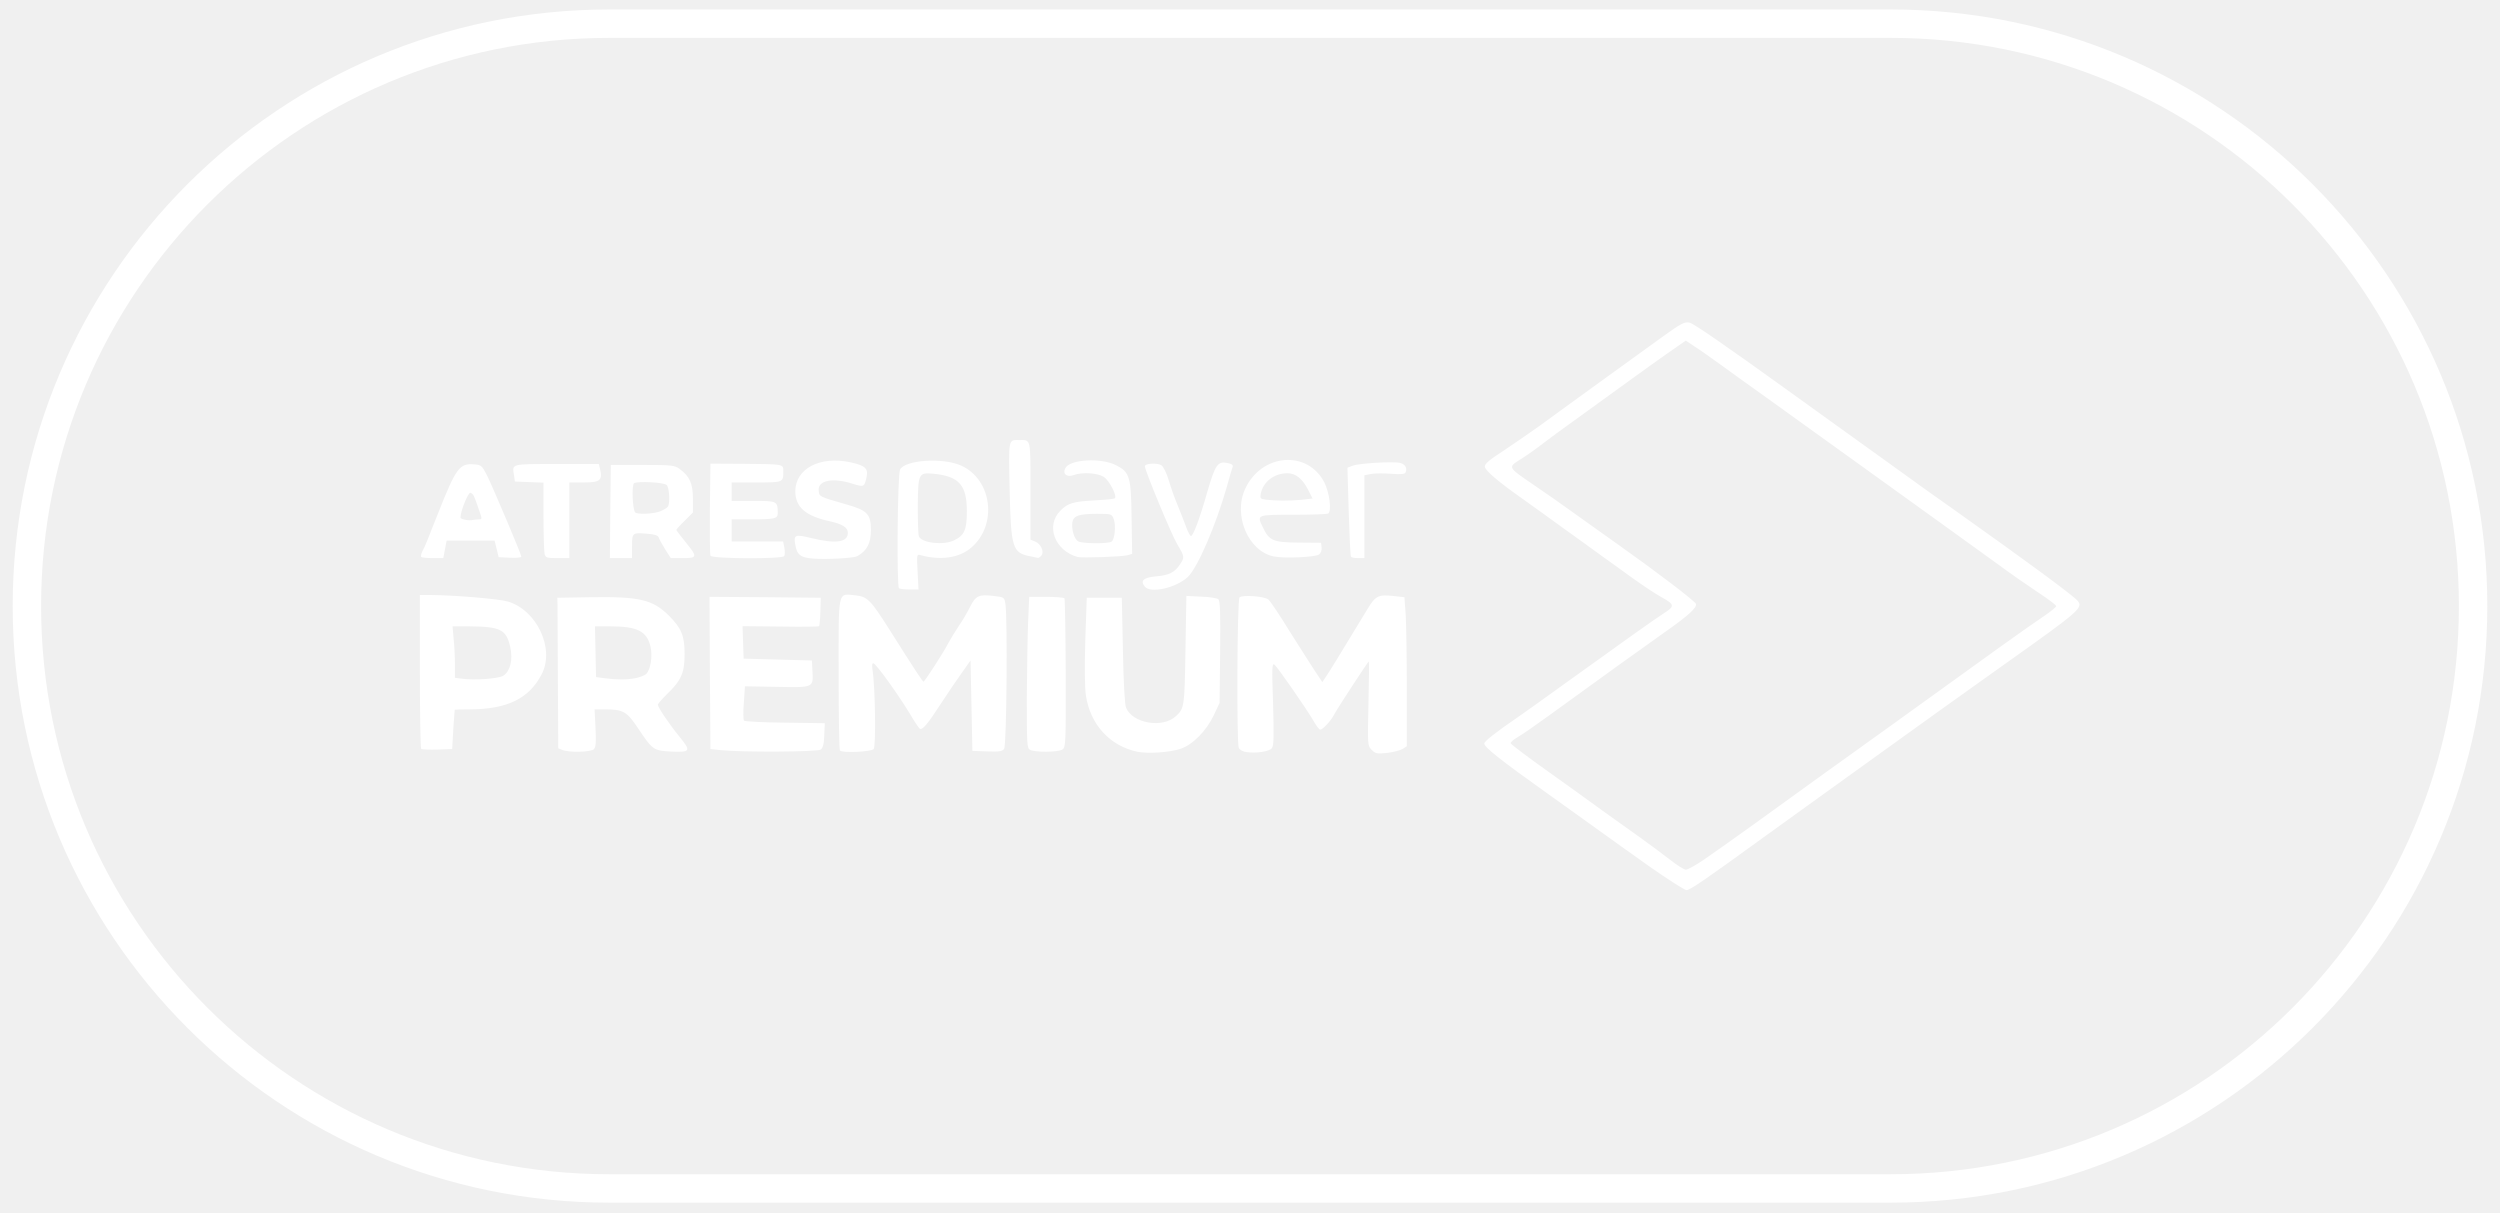
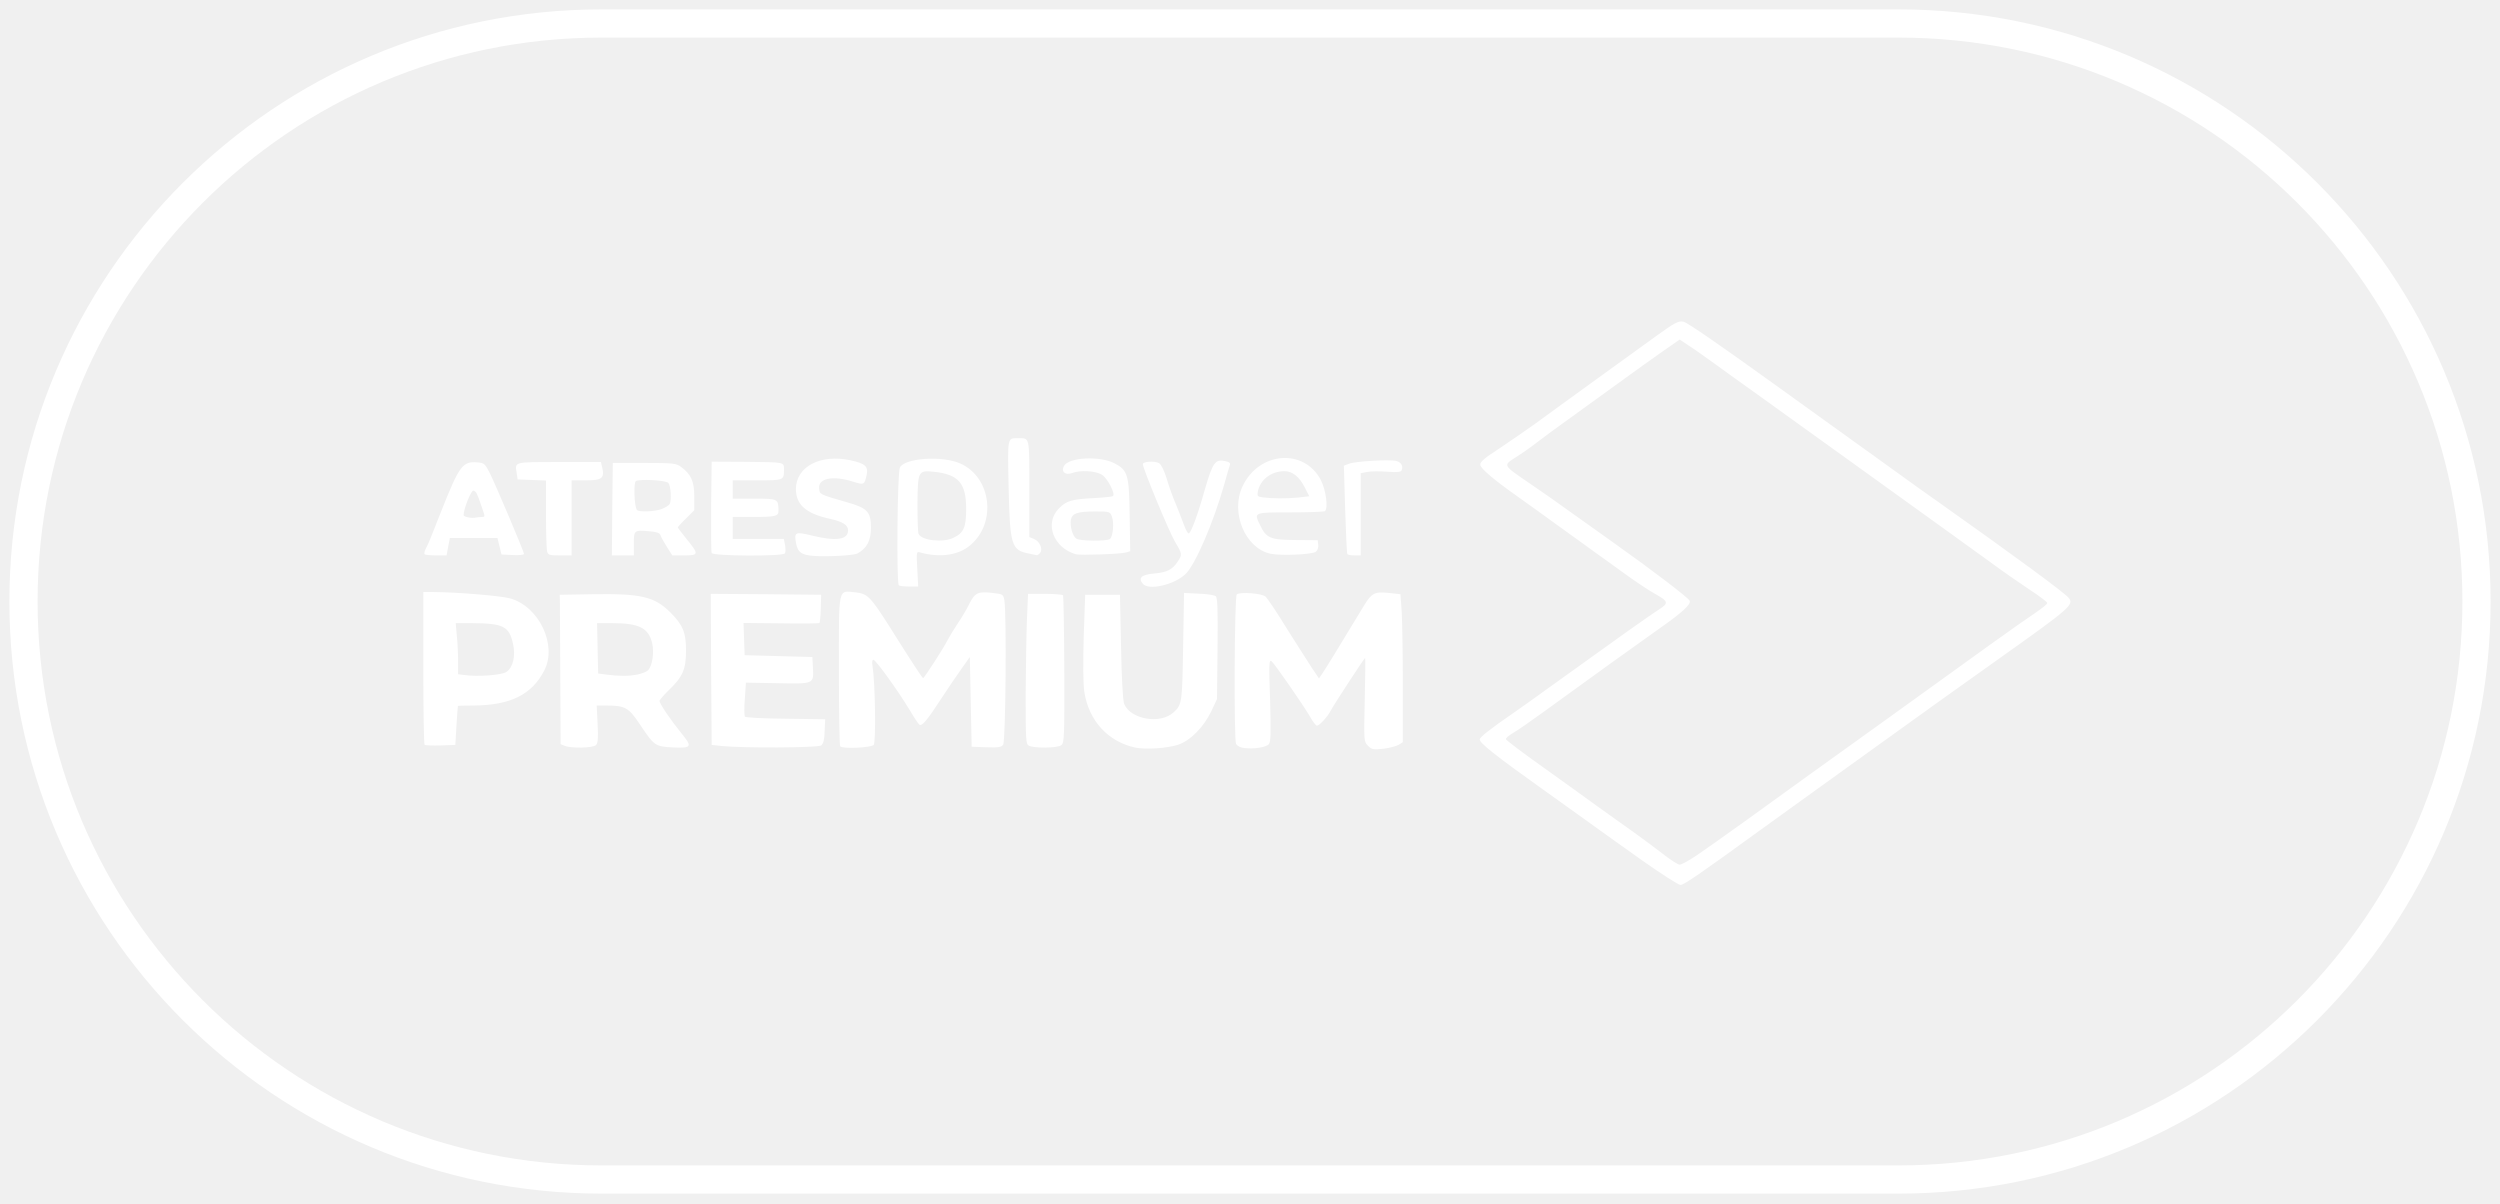
- <svg xmlns="http://www.w3.org/2000/svg" width="132" height="64" viewBox="0 0 131.66 64">
-   <rect x="1.25" y="1.25" width="129.16" height="61.5" rx="30.75" fill="none" stroke="#fff" stroke-width="1.5" />
-   <g transform="translate(22,17.0) scale(0.0974026) translate(0,0)">
-     <path fill="#fff" fill-rule="evenodd" d="M666.0,294.8C655.8,287.6 645.0,279.8 641.9,277.6C638.8,275.3 625.3,265.7 611.9,256.1C585.1,237.0 577.0,230.5 577.0,228.5C577.0,227.3 583.1,222.5 595.5,214.0C598.2,212.1 609.3,204.3 620.0,196.5C651.5,173.8 670.2,160.5 674.8,157.6C680.3,154.1 680.1,153.1 673.1,149.2C669.9,147.5 662.6,142.6 656.9,138.5C651.2,134.4 643.8,129.0 640.5,126.7C637.2,124.3 628.0,117.6 620.0,111.9C612.0,106.1 601.9,98.8 597.5,95.7C585.0,86.9 577.5,80.6 577.3,78.5C577.1,77.0 579.6,74.8 587.7,69.6C593.5,65.7 602.4,59.6 607.4,56.0C612.4,52.3 627.5,41.4 641.0,31.6C654.5,21.9 669.1,11.3 673.5,8.1C683.6,0.8 685.7,-0.3 688.4,0.4C690.7,1.0 708.2,13.1 740.0,36.0C750.2,43.3 761.4,51.4 765.0,54.0C768.6,56.6 783.0,66.9 797.0,77.0C811.0,87.1 825.7,97.7 829.7,100.4C869.2,128.4 895.5,147.7 898.5,151.0C901.9,154.8 900.1,156.4 859.5,185.2C843.6,196.5 812.5,218.7 783.0,240.0C779.4,242.6 768.2,250.7 758.0,258.0C747.8,265.3 735.1,274.5 729.7,278.4C696.8,302.3 688.5,308.0 686.6,308.0C685.5,307.9 676.2,302.0 666.0,294.8ZM695.7,291.7C700.0,288.8 711.8,280.4 722.0,273.1C732.2,265.7 748.4,254.0 758.0,247.1C775.3,234.7 818.9,203.4 855.3,177.1C865.7,169.6 877.1,161.6 880.6,159.3C884.1,156.9 887.0,154.6 887.0,154.0C887.0,153.5 882.6,150.1 877.2,146.6C871.9,143.1 862.1,136.3 855.5,131.4C848.9,126.6 837.4,118.3 830.0,113.0C822.6,107.7 811.3,99.6 805.0,95.0C798.7,90.4 787.4,82.3 780.0,77.0C772.6,71.7 758.2,61.3 748.0,54.0C737.8,46.6 726.3,38.4 722.4,35.6C718.5,32.8 710.9,27.4 705.6,23.5C700.2,19.6 693.7,15.0 691.0,13.3L686.2,10.1L675.3,17.7C669.4,21.9 662.2,27.0 659.5,29.0C651.7,34.7 637.5,44.9 625.5,53.6C619.5,57.9 611.8,63.5 608.5,66.1C605.2,68.7 599.9,72.4 596.7,74.4C589.7,78.9 589.4,78.5 603.9,88.4C609.7,92.3 620.1,99.6 627.0,104.6C633.9,109.5 644.2,116.9 650.0,121.0C670.6,135.6 691.1,151.2 691.7,152.8C692.5,154.7 687.5,159.3 674.9,168.1C666.2,174.2 639.1,193.7 611.7,213.6C604.7,218.7 597.2,223.9 595.0,225.1C592.8,226.4 591.1,227.9 591.3,228.4C591.5,229.0 600.6,235.9 611.6,243.7C622.5,251.5 635.9,261.1 641.2,265.0C646.6,268.8 655.5,275.3 661.1,279.2C666.7,283.2 674.2,288.8 677.9,291.7C681.5,294.5 685.3,296.9 686.2,296.9C687.1,297.0 691.4,294.6 695.7,291.7ZM389.0,233.0C374.0,229.8 363.4,218.3 361.0,202.3C360.4,198.0 360.3,187.1 360.7,172.5L361.5,149.5L371.0,149.5L380.5,149.5L381.1,178.0C381.4,195.0 382.1,207.6 382.8,209.1C386.3,217.6 402.6,220.4 409.8,213.7C414.4,209.5 414.5,208.7 415.0,178.0L415.5,148.5L423.5,148.9C427.9,149.0 432.1,149.7 432.8,150.3C433.8,151.1 434.0,157.1 433.8,178.9L433.5,206.5L430.3,213.3C426.2,221.8 418.9,229.2 412.3,231.4C406.1,233.4 394.7,234.1 389.0,233.0ZM448.3,233.2C446.3,233.0 444.6,232.1 443.9,230.9C442.7,228.5 443.0,150.6 444.3,149.3C445.9,147.8 458.1,148.7 460.0,150.5C461.1,151.5 466.3,159.2 471.6,167.9C477.0,176.5 483.2,186.1 485.3,189.4L489.2,195.2L491.1,192.4C492.8,189.9 498.2,181.2 513.8,155.4C518.0,148.5 519.6,147.7 527.4,148.5L533.7,149.2L534.4,158.9C534.7,164.2 535.0,182.3 535.0,199.2L535.0,230.0L532.8,231.4C531.5,232.2 527.7,233.2 524.4,233.6C518.8,234.2 518.0,234.0 516.0,232.0C513.7,229.7 513.7,229.6 514.2,206.9C514.5,194.3 514.6,184.0 514.4,184.0C514.0,184.0 497.4,209.4 495.6,212.8C493.9,216.2 489.4,221.0 488.1,221.0C487.5,221.0 485.9,218.9 484.4,216.2C480.6,209.7 465.1,187.3 463.3,185.8C461.9,184.7 461.8,187.2 462.5,207.0C463.0,225.1 462.9,229.8 461.8,231.1C460.4,232.8 453.8,233.9 448.3,233.2ZM77.2,232.0L75.0,231.1L74.8,193.5C74.7,172.9 74.6,154.5 74.6,152.8L74.5,149.5L92.5,149.2C119.0,148.8 126.2,150.5 134.9,159.1C141.8,166.0 143.5,170.1 143.5,180.0C143.5,190.2 141.7,194.3 134.0,201.7C131.3,204.3 129.0,207.0 129.0,207.5C129.0,208.9 135.3,218.2 140.7,224.8C147.1,232.6 146.7,233.3 136.6,232.9C126.6,232.4 126.2,232.1 118.3,220.3C112.2,211.1 110.2,210.0 100.1,210.0L94.7,210.0L95.2,220.1C95.6,227.9 95.4,230.5 94.3,231.6C92.7,233.2 81.0,233.5 77.2,232.0ZM163.0,232.1L157.5,231.5L157.2,190.2L157.0,149.0L187.2,149.2L217.3,149.5L217.1,157.0C217.0,161.1 216.6,164.7 216.4,164.9C216.2,165.2 206.7,165.3 195.4,165.1L174.9,164.9L175.2,173.7L175.5,182.5L194.0,183.0L212.5,183.5L212.8,189.3C213.3,198.3 213.5,198.2 193.4,197.8L176.2,197.5L175.6,206.4C175.2,211.3 175.3,215.7 175.7,216.1C176.2,216.6 186.2,217.1 198.0,217.2L219.5,217.5L219.2,224.0C219.1,228.7 218.5,230.8 217.3,231.8C215.5,233.1 174.5,233.3 163.0,232.1ZM227.7,232.3C227.3,232.0 227.0,213.3 227.0,190.9C227.0,144.2 226.3,147.3 236.2,148.2C242.6,148.9 244.3,150.6 254.7,167.0C268.3,188.6 272.5,194.9 273.0,195.0C273.6,195.0 284.1,178.8 286.5,174.0C287.5,172.1 290.0,168.0 292.0,165.0C294.1,162.0 296.9,157.2 298.3,154.3C301.4,148.3 303.0,147.6 311.0,148.5C316.7,149.2 316.8,149.2 317.4,152.8C318.6,160.5 318.1,229.5 316.7,231.4C315.7,232.8 314.1,233.0 307.5,232.8L299.5,232.5L299.0,208.0L298.5,183.5L293.9,190.0C291.3,193.6 286.3,201.0 282.7,206.5C275.4,217.8 272.4,221.4 271.0,220.5C270.5,220.2 268.0,216.5 265.5,212.2C258.8,201.2 247.1,185.0 245.8,185.0C245.1,185.0 245.0,186.3 245.4,188.8C246.8,197.4 247.3,229.9 246.0,231.5C244.7,233.0 229.1,233.8 227.7,232.3ZM330.7,231.9C329.1,231.0 329.0,228.7 329.0,203.7C329.1,188.7 329.4,170.3 329.7,162.8L330.3,149.0L339.6,149.0C344.7,149.0 349.1,149.4 349.4,149.8C349.7,150.3 350.0,168.6 350.1,190.5C350.2,227.8 350.1,230.5 348.4,231.7C346.3,233.3 333.3,233.4 330.7,231.9ZM0.7,231.4C0.3,231.0 -0.0,212.1 -0.0,189.3L0.0,148.0L5.8,148.0C18.8,148.1 42.7,150.1 47.5,151.5C63.3,156.0 73.2,177.0 66.1,190.8C59.3,204.1 47.5,209.9 27.2,210.0C22.7,210.0 18.9,210.1 18.9,210.2C18.8,210.4 18.5,215.2 18.1,221.0L17.5,231.5L9.5,231.8C5.0,231.9 1.1,231.8 0.7,231.4ZM45.3,191.7C49.0,189.3 50.5,183.0 49.0,176.3C46.9,166.7 43.7,165.1 26.6,165.0L17.7,165.0L18.3,171.8C18.7,175.5 19.0,181.7 19.0,185.7L19.0,192.9L22.2,193.3C29.5,194.4 42.7,193.4 45.3,191.7ZM116.8,193.1C119.2,192.6 121.9,191.6 122.7,190.8C125.1,188.3 126.2,181.2 125.0,175.9C123.0,167.6 117.8,165.0 103.2,165.0L94.9,165.0L95.2,178.8L95.5,192.5L100.0,193.1C106.8,194.0 112.0,194.0 116.8,193.1ZM259.7,144.3C258.4,143.0 258.9,82.7 260.3,80.0C262.9,74.8 283.4,73.4 293.3,77.8C310.2,85.3 313.3,110.0 298.9,122.3C292.5,127.9 282.3,129.4 271.4,126.4C269.3,125.8 269.3,126.0 269.8,135.4L270.3,145.0L265.3,145.0C262.6,145.0 260.0,144.7 259.7,144.3ZM393.0,143.5C390.3,140.3 392.2,138.5 399.1,137.9C406.1,137.3 409.2,135.8 412.1,131.3C414.6,127.6 414.5,127.1 410.6,120.6C407.5,115.5 393.0,80.5 393.0,78.2C393.0,76.6 399.9,76.3 402.0,77.7C403.1,78.5 404.9,82.2 406.0,86.0C407.1,89.8 409.3,96.0 410.9,99.7C412.4,103.5 414.5,108.6 415.4,111.2C416.4,113.9 417.5,116.0 418.0,116.0C419.2,116.0 422.8,106.5 426.9,91.9C431.2,77.2 432.5,75.3 438.0,76.5C440.3,77.0 441.0,77.6 440.5,78.8C440.2,79.6 438.8,84.3 437.5,89.1C431.6,110.0 421.6,133.2 416.3,138.2C410.1,144.1 396.1,147.3 393.0,143.5ZM213.5,128.3C206.4,127.8 204.4,126.3 203.5,120.8C202.5,115.3 203.4,115.0 212.0,117.1C225.4,120.4 232.0,119.5 232.0,114.3C232.0,111.4 229.0,109.5 222.0,108.0C208.9,105.1 203.5,100.3 203.5,91.6C203.7,79.5 216.8,72.6 233.1,76.0C241.5,77.8 243.2,79.4 242.1,84.3C240.9,89.5 240.7,89.6 234.6,87.7C223.7,84.2 215.5,85.9 216.2,91.5C216.5,94.7 216.2,94.6 231.5,99.0C242.5,102.1 244.5,104.2 244.5,112.8C244.5,120.0 242.3,124.1 237.0,127.0C235.0,128.0 221.1,128.8 213.5,128.3ZM0.7,127.4C0.4,127.0 0.7,125.5 1.5,124.0C2.9,121.4 3.5,119.8 9.9,103.6C19.7,78.9 21.5,76.5 29.6,77.2C33.2,77.5 33.7,77.9 36.3,83.0C39.6,89.6 55.0,126.0 55.0,127.2C55.0,127.7 52.2,128.0 48.8,127.8L42.7,127.5L41.6,123.0L40.5,118.5L27.5,118.5L14.5,118.5L13.6,123.2L12.7,128.0L7.0,128.0C3.9,128.0 1.1,127.7 0.7,127.4ZM67.6,125.8C67.3,124.5 67.0,115.3 67.0,105.3L67.0,87.1L59.2,86.8L51.5,86.5L51.0,83.0C50.0,76.8 49.1,77.0 74.1,77.0L97.0,77.0L97.6,79.5C99.2,85.8 97.7,87.0 89.0,87.0L81.0,87.0L81.0,107.5L81.0,128.0L74.6,128.0C68.8,128.0 68.2,127.8 67.6,125.8ZM103.2,102.8L103.5,77.5L120.7,77.5C136.5,77.5 138.1,77.7 140.7,79.6C146.3,83.7 148.0,87.6 148.0,95.8L148.0,103.3L143.5,107.8C141.0,110.2 139.0,112.5 139.0,112.7C139.0,112.9 141.2,115.9 144.0,119.3C150.6,127.4 150.5,128.0 142.5,128.0L136.0,128.0L133.0,123.3C131.4,120.7 129.8,117.9 129.5,116.9C129.1,115.7 127.4,115.1 123.2,114.8C115.2,114.1 115.0,114.2 115.0,121.6L115.0,128.0L109.0,128.0L103.0,128.0L103.2,102.8ZM157.5,126.7C157.2,126.0 157.1,114.5 157.2,101.1L157.5,76.8L176.4,76.9C197.4,77.1 197.0,77.0 197.0,81.0C197.0,87.0 197.0,87.0 182.4,87.0L169.0,87.0L169.0,92.0L169.0,97.0L180.9,97.0C193.8,97.0 193.9,97.1 194.0,103.6C194.0,106.6 192.4,107.0 179.9,107.0L169.0,107.0L169.0,113.0L169.0,119.0L183.0,119.0L196.9,119.0L197.6,122.4C197.9,124.3 197.9,126.3 197.5,126.9C196.5,128.6 158.1,128.4 157.5,126.7ZM330.8,127.0C321.2,125.2 320.4,122.4 319.7,91.3C319.1,62.7 318.9,64.0 325.0,64.0C331.3,64.0 331.0,62.7 331.0,91.6L331.0,118.0L333.5,119.0C336.6,120.2 338.6,124.6 336.9,126.6C336.3,127.4 335.5,127.9 335.1,127.9C334.8,127.8 332.8,127.4 330.8,127.0ZM356.5,127.4C344.2,123.9 339.1,110.6 347.1,102.4C351.2,98.2 354.1,97.3 366.3,96.7C371.8,96.4 376.4,95.9 376.7,95.6C378.1,94.3 373.6,85.7 370.6,83.9C367.1,81.8 358.9,81.3 354.4,83.0C350.7,84.4 348.2,82.3 349.9,79.2C352.4,74.4 369.4,73.5 377.5,77.7C384.8,81.5 385.5,83.8 385.8,106.1L386.1,125.7L383.8,126.4C380.7,127.3 359.0,128.0 356.5,127.4ZM462.8,127.1C449.0,124.2 440.7,104.7 447.4,90.4C456.3,71.2 481.2,69.3 490.3,87.0C493.0,92.4 494.3,102.0 492.5,103.8C492.2,104.2 483.7,104.5 473.7,104.5C453.4,104.5 453.6,104.4 457.0,111.4C460.4,118.6 462.6,119.5 476.5,119.6L488.5,119.7L488.8,122.2C489.0,123.6 488.4,125.3 487.5,126.0C485.7,127.5 468.5,128.3 462.8,127.1ZM504.7,127.2C504.4,126.8 503.9,115.8 503.5,102.8L502.8,79.0L505.7,77.9C509.0,76.6 527.7,75.5 531.3,76.4C534.0,77.0 535.3,79.1 534.4,81.4C534.0,82.5 532.3,82.7 526.6,82.3C522.5,82.0 517.6,82.0 515.6,82.4L512.0,83.1L512.0,105.5L512.0,128.0L508.6,128.0C506.7,128.0 504.9,127.7 504.7,127.2ZM289.5,118.4C295.2,115.7 296.5,112.7 296.5,102.5C296.5,88.5 292.3,83.7 278.7,82.3C270.3,81.5 270.1,81.9 269.9,99.5C269.9,107.8 270.1,115.3 270.5,116.2C271.9,119.8 283.8,121.2 289.5,118.4ZM374.9,119.1C376.7,118.0 377.4,110.2 376.1,106.8C375.1,104.1 374.8,104.0 367.1,104.0C357.3,104.0 354.4,105.0 353.7,108.5C353.1,112.2 354.7,117.7 356.8,118.9C358.9,120.2 373.0,120.3 374.9,119.1ZM32.0,107.0C33.8,107.0 33.8,106.9 32.0,101.8C29.3,93.8 29.0,93.2 27.4,92.6C26.2,92.2 22.0,102.6 22.0,106.0C22.0,107.0 26.8,107.9 28.8,107.3C29.6,107.2 31.0,107.0 32.0,107.0ZM130.4,102.6C132.3,101.8 134.1,100.7 134.5,100.0C135.7,98.1 135.2,89.8 133.8,88.4C132.3,86.9 118.2,86.2 116.1,87.4C114.8,88.3 115.2,100.8 116.6,103.1C117.4,104.5 126.7,104.1 130.4,102.6ZM477.8,96.4L483.9,95.7L481.5,91.0C478.5,85.0 474.7,82.0 470.3,82.0C463.1,82.0 457.0,86.7 455.8,93.2C455.4,95.6 455.6,95.9 458.4,96.3C463.9,97.0 471.6,97.0 477.8,96.4Z" />
+ <svg xmlns="http://www.w3.org/2000/svg" width="133" height="64" viewBox="0 0 133.00 64.0">
+   <rect x="1.25" y="1.25" width="130.5" height="61.5" rx="30.75" fill="none" stroke="#fff" stroke-width="1.5" />
+   <g transform="translate(0.52,0.08) scale(1)">
+     <g transform="translate(22,17.0) scale(0.0974026) translate(0,0)">
+       <path fill="#fff" fill-rule="evenodd" d="M666.0,294.8C655.8,287.6 645.0,279.8 641.9,277.6C638.8,275.3 625.3,265.7 611.9,256.1C585.1,237.0 577.0,230.5 577.0,228.5C577.0,227.3 583.1,222.5 595.5,214.0C598.2,212.1 609.3,204.3 620.0,196.5C651.5,173.8 670.2,160.5 674.8,157.6C680.3,154.1 680.1,153.1 673.1,149.2C669.9,147.5 662.6,142.6 656.9,138.5C651.2,134.4 643.8,129.0 640.5,126.7C637.2,124.3 628.0,117.6 620.0,111.9C612.0,106.1 601.9,98.8 597.5,95.7C585.0,86.9 577.5,80.6 577.3,78.5C577.1,77.0 579.6,74.8 587.7,69.6C593.5,65.7 602.4,59.6 607.4,56.0C612.4,52.3 627.5,41.4 641.0,31.6C654.5,21.9 669.1,11.3 673.5,8.1C683.6,0.8 685.7,-0.3 688.4,0.4C690.7,1.0 708.2,13.1 740.0,36.0C750.2,43.3 761.4,51.4 765.0,54.0C768.6,56.6 783.0,66.9 797.0,77.0C811.0,87.1 825.7,97.7 829.7,100.4C869.2,128.4 895.5,147.7 898.5,151.0C901.9,154.8 900.1,156.4 859.5,185.2C843.6,196.5 812.5,218.7 783.0,240.0C779.4,242.6 768.2,250.7 758.0,258.0C747.8,265.3 735.1,274.5 729.7,278.4C696.8,302.3 688.5,308.0 686.6,308.0C685.5,307.9 676.2,302.0 666.0,294.8ZM695.7,291.7C700.0,288.8 711.8,280.4 722.0,273.1C732.2,265.7 748.4,254.0 758.0,247.1C775.3,234.7 818.9,203.4 855.3,177.1C865.7,169.6 877.1,161.6 880.6,159.3C884.1,156.9 887.0,154.6 887.0,154.0C887.0,153.5 882.6,150.1 877.2,146.6C871.9,143.1 862.1,136.3 855.5,131.4C848.9,126.6 837.4,118.3 830.0,113.0C822.6,107.7 811.3,99.6 805.0,95.0C798.7,90.4 787.4,82.3 780.0,77.0C772.6,71.7 758.2,61.3 748.0,54.0C737.8,46.6 726.3,38.4 722.4,35.6C718.5,32.8 710.9,27.4 705.6,23.5C700.2,19.6 693.7,15.0 691.0,13.3L686.2,10.1L675.3,17.7C669.4,21.9 662.2,27.0 659.5,29.0C651.7,34.7 637.5,44.9 625.5,53.6C619.5,57.9 611.8,63.5 608.5,66.1C605.2,68.7 599.9,72.4 596.7,74.4C589.7,78.9 589.4,78.5 603.9,88.4C609.7,92.3 620.1,99.6 627.0,104.6C633.9,109.5 644.2,116.9 650.0,121.0C670.6,135.6 691.1,151.2 691.7,152.8C692.5,154.7 687.5,159.3 674.9,168.1C666.2,174.2 639.1,193.7 611.7,213.6C604.7,218.7 597.2,223.9 595.0,225.1C592.8,226.4 591.1,227.9 591.3,228.4C591.5,229.0 600.6,235.9 611.6,243.7C622.5,251.5 635.9,261.1 641.2,265.0C646.6,268.8 655.5,275.3 661.1,279.2C666.7,283.2 674.2,288.8 677.9,291.7C681.5,294.5 685.3,296.9 686.2,296.9C687.1,297.0 691.4,294.6 695.7,291.7ZM389.0,233.0C374.0,229.8 363.4,218.3 361.0,202.3C360.4,198.0 360.3,187.1 360.7,172.5L361.5,149.5L371.0,149.5L380.5,149.5L381.1,178.0C381.4,195.0 382.1,207.6 382.8,209.1C386.3,217.6 402.6,220.4 409.8,213.7C414.4,209.5 414.5,208.7 415.0,178.0L415.5,148.5L423.5,148.9C427.9,149.0 432.1,149.7 432.8,150.3C433.8,151.1 434.0,157.1 433.8,178.9L433.5,206.5L430.3,213.3C426.2,221.8 418.9,229.2 412.3,231.4C406.1,233.4 394.7,234.1 389.0,233.0ZM448.3,233.2C446.3,233.0 444.6,232.1 443.9,230.9C442.7,228.5 443.0,150.6 444.3,149.3C445.9,147.8 458.1,148.7 460.0,150.5C461.1,151.5 466.3,159.2 471.6,167.9C477.0,176.5 483.2,186.1 485.3,189.4L489.2,195.2L491.1,192.4C492.8,189.9 498.2,181.2 513.8,155.4C518.0,148.5 519.6,147.7 527.4,148.5L533.7,149.2L534.4,158.9C534.7,164.2 535.0,182.3 535.0,199.2L535.0,230.0L532.8,231.4C531.5,232.2 527.7,233.2 524.4,233.6C518.8,234.2 518.0,234.0 516.0,232.0C513.7,229.7 513.7,229.6 514.2,206.9C514.5,194.3 514.6,184.0 514.4,184.0C514.0,184.0 497.4,209.4 495.6,212.8C493.9,216.2 489.4,221.0 488.1,221.0C487.5,221.0 485.9,218.9 484.4,216.2C480.6,209.7 465.1,187.3 463.3,185.8C461.9,184.7 461.8,187.2 462.5,207.0C463.0,225.1 462.9,229.8 461.8,231.1C460.4,232.8 453.8,233.9 448.3,233.2ZM77.2,232.0L75.0,231.1L74.8,193.5C74.7,172.9 74.6,154.5 74.6,152.8L74.5,149.5L92.5,149.2C119.0,148.8 126.2,150.5 134.9,159.1C141.8,166.0 143.5,170.1 143.5,180.0C143.5,190.2 141.7,194.3 134.0,201.7C131.3,204.3 129.0,207.0 129.0,207.5C129.0,208.9 135.3,218.2 140.7,224.8C147.1,232.6 146.7,233.3 136.6,232.9C126.6,232.4 126.2,232.1 118.3,220.3C112.2,211.1 110.2,210.0 100.1,210.0L94.7,210.0L95.2,220.1C95.6,227.9 95.4,230.5 94.3,231.6C92.7,233.2 81.0,233.5 77.2,232.0ZM163.0,232.1L157.5,231.5L157.2,190.2L157.0,149.0L187.2,149.2L217.3,149.5L217.1,157.0C217.0,161.1 216.6,164.7 216.4,164.9C216.2,165.2 206.7,165.3 195.4,165.1L174.9,164.9L175.2,173.7L175.5,182.5L194.0,183.0L212.5,183.5L212.8,189.3C213.3,198.3 213.5,198.2 193.4,197.8L176.2,197.5L175.6,206.4C175.2,211.3 175.3,215.7 175.7,216.1C176.2,216.6 186.2,217.1 198.0,217.2L219.5,217.5L219.2,224.0C219.1,228.7 218.5,230.8 217.3,231.8C215.5,233.1 174.5,233.3 163.0,232.1ZM227.7,232.3C227.3,232.0 227.0,213.3 227.0,190.9C227.0,144.2 226.3,147.3 236.2,148.2C242.6,148.9 244.3,150.6 254.7,167.0C268.3,188.6 272.5,194.9 273.0,195.0C273.6,195.0 284.1,178.8 286.5,174.0C287.5,172.1 290.0,168.0 292.0,165.0C294.1,162.0 296.9,157.2 298.3,154.3C301.4,148.3 303.0,147.6 311.0,148.5C316.7,149.2 316.8,149.2 317.4,152.8C318.6,160.5 318.1,229.5 316.7,231.4C315.7,232.8 314.1,233.0 307.5,232.8L299.5,232.5L299.0,208.0L298.5,183.5L293.9,190.0C291.3,193.6 286.3,201.0 282.7,206.5C275.4,217.8 272.4,221.4 271.0,220.5C270.5,220.2 268.0,216.5 265.5,212.2C258.8,201.2 247.1,185.0 245.8,185.0C245.1,185.0 245.0,186.3 245.4,188.8C246.8,197.4 247.3,229.9 246.0,231.5C244.7,233.0 229.1,233.8 227.7,232.3ZM330.7,231.9C329.1,231.0 329.0,228.7 329.0,203.7C329.1,188.7 329.4,170.3 329.7,162.8L330.3,149.0L339.6,149.0C344.7,149.0 349.1,149.4 349.4,149.8C349.7,150.3 350.0,168.6 350.1,190.5C350.2,227.8 350.1,230.5 348.4,231.7C346.3,233.3 333.3,233.4 330.7,231.9ZM0.7,231.4C0.3,231.0 -0.0,212.1 -0.0,189.3L0.0,148.0L5.8,148.0C18.8,148.1 42.7,150.1 47.5,151.5C63.3,156.0 73.2,177.0 66.1,190.8C59.3,204.1 47.5,209.9 27.2,210.0C22.7,210.0 18.9,210.1 18.9,210.2C18.8,210.4 18.5,215.2 18.1,221.0L17.5,231.5L9.5,231.8C5.0,231.9 1.1,231.8 0.7,231.4ZM45.3,191.7C49.0,189.3 50.5,183.0 49.0,176.3C46.9,166.7 43.7,165.1 26.6,165.0L17.7,165.0L18.3,171.8C18.7,175.5 19.0,181.7 19.0,185.7L19.0,192.9L22.2,193.3C29.5,194.4 42.7,193.4 45.3,191.7ZM116.8,193.1C119.2,192.6 121.9,191.6 122.7,190.8C125.1,188.3 126.2,181.2 125.0,175.9C123.0,167.6 117.8,165.0 103.2,165.0L94.9,165.0L95.2,178.8L95.5,192.5L100.0,193.1C106.8,194.0 112.0,194.0 116.8,193.1ZM259.7,144.3C258.4,143.0 258.9,82.7 260.3,80.0C262.9,74.8 283.4,73.4 293.3,77.8C310.2,85.3 313.3,110.0 298.9,122.3C292.5,127.9 282.3,129.4 271.4,126.4C269.3,125.8 269.3,126.0 269.8,135.4L270.3,145.0L265.3,145.0C262.6,145.0 260.0,144.7 259.7,144.3ZM393.0,143.5C390.3,140.3 392.2,138.5 399.1,137.9C406.1,137.3 409.2,135.8 412.1,131.3C414.6,127.6 414.5,127.1 410.6,120.6C407.5,115.5 393.0,80.5 393.0,78.2C393.0,76.6 399.9,76.3 402.0,77.7C403.1,78.5 404.9,82.2 406.0,86.0C407.1,89.8 409.3,96.0 410.9,99.7C412.4,103.5 414.5,108.6 415.4,111.2C416.4,113.9 417.5,116.0 418.0,116.0C419.2,116.0 422.8,106.5 426.9,91.9C431.2,77.2 432.5,75.3 438.0,76.5C440.3,77.0 441.0,77.6 440.5,78.8C440.2,79.6 438.8,84.3 437.5,89.1C431.6,110.0 421.6,133.2 416.3,138.2C410.1,144.1 396.1,147.3 393.0,143.5ZM213.5,128.3C206.4,127.8 204.4,126.3 203.5,120.8C202.5,115.3 203.4,115.0 212.0,117.1C225.4,120.4 232.0,119.5 232.0,114.3C232.0,111.4 229.0,109.5 222.0,108.0C208.9,105.1 203.5,100.3 203.5,91.6C203.7,79.5 216.8,72.6 233.1,76.0C241.5,77.8 243.2,79.4 242.1,84.3C240.9,89.5 240.7,89.6 234.6,87.7C223.7,84.2 215.5,85.9 216.2,91.5C216.5,94.7 216.2,94.6 231.5,99.0C242.5,102.1 244.5,104.2 244.5,112.8C244.5,120.0 242.3,124.1 237.0,127.0C235.0,128.0 221.1,128.8 213.5,128.3ZM0.7,127.4C0.4,127.0 0.7,125.5 1.5,124.0C2.9,121.4 3.5,119.8 9.9,103.6C19.7,78.9 21.5,76.5 29.6,77.2C33.2,77.5 33.7,77.9 36.3,83.0C39.6,89.6 55.0,126.0 55.0,127.2C55.0,127.7 52.2,128.0 48.8,127.8L42.7,127.5L41.6,123.0L40.5,118.5L27.5,118.5L14.5,118.5L13.6,123.2L12.7,128.0L7.0,128.0C3.9,128.0 1.1,127.7 0.7,127.4ZM67.6,125.8C67.3,124.5 67.0,115.3 67.0,105.3L67.0,87.1L59.2,86.8L51.5,86.5L51.0,83.0C50.0,76.8 49.1,77.0 74.1,77.0L97.0,77.0L97.6,79.5C99.2,85.8 97.7,87.0 89.0,87.0L81.0,87.0L81.0,107.5L81.0,128.0L74.6,128.0C68.8,128.0 68.2,127.8 67.6,125.8ZM103.2,102.8L103.5,77.5L120.7,77.5C136.5,77.5 138.1,77.7 140.7,79.6C146.3,83.7 148.0,87.6 148.0,95.8L148.0,103.3L143.5,107.8C141.0,110.2 139.0,112.5 139.0,112.7C139.0,112.9 141.2,115.9 144.0,119.3C150.6,127.4 150.5,128.0 142.5,128.0L136.0,128.0L133.0,123.3C131.4,120.7 129.8,117.9 129.5,116.9C129.1,115.7 127.4,115.1 123.2,114.8C115.2,114.1 115.0,114.2 115.0,121.6L115.0,128.0L109.0,128.0L103.0,128.0L103.2,102.8ZM157.5,126.7C157.2,126.0 157.1,114.5 157.2,101.1L157.5,76.8L176.4,76.9C197.4,77.1 197.0,77.0 197.0,81.0C197.0,87.0 197.0,87.0 182.4,87.0L169.0,87.0L169.0,92.0L169.0,97.0L180.9,97.0C193.8,97.0 193.9,97.1 194.0,103.6C194.0,106.6 192.4,107.0 179.9,107.0L169.0,107.0L169.0,113.0L169.0,119.0L183.0,119.0L196.9,119.0L197.6,122.4C197.9,124.3 197.9,126.3 197.5,126.9C196.5,128.6 158.1,128.4 157.5,126.7ZM330.8,127.0C321.2,125.2 320.4,122.4 319.7,91.3C319.1,62.7 318.9,64.0 325.0,64.0C331.3,64.0 331.0,62.7 331.0,91.6L331.0,118.0L333.5,119.0C336.6,120.2 338.6,124.6 336.9,126.6C336.3,127.4 335.5,127.9 335.1,127.9C334.8,127.8 332.8,127.4 330.8,127.0ZM356.5,127.4C344.2,123.9 339.1,110.6 347.1,102.4C351.2,98.2 354.1,97.3 366.3,96.7C371.8,96.4 376.4,95.9 376.7,95.6C378.1,94.3 373.6,85.7 370.6,83.9C367.1,81.8 358.9,81.3 354.4,83.0C350.7,84.4 348.2,82.3 349.9,79.2C352.4,74.4 369.4,73.5 377.5,77.7C384.8,81.5 385.5,83.8 385.8,106.1L386.1,125.7L383.8,126.4C380.7,127.3 359.0,128.0 356.5,127.4ZM462.8,127.1C449.0,124.2 440.7,104.7 447.4,90.4C456.3,71.2 481.2,69.3 490.3,87.0C493.0,92.4 494.3,102.0 492.5,103.8C492.2,104.2 483.7,104.5 473.7,104.5C453.4,104.5 453.6,104.4 457.0,111.4C460.4,118.6 462.6,119.5 476.5,119.6L488.5,119.7L488.8,122.2C489.0,123.6 488.4,125.3 487.5,126.0C485.7,127.5 468.5,128.3 462.8,127.1ZM504.7,127.2C504.4,126.8 503.9,115.8 503.5,102.8L502.8,79.0L505.7,77.9C509.0,76.6 527.7,75.5 531.3,76.4C534.0,77.0 535.3,79.1 534.4,81.4C534.0,82.5 532.3,82.7 526.6,82.3C522.5,82.0 517.6,82.0 515.6,82.4L512.0,83.1L512.0,105.5L512.0,128.0L508.6,128.0C506.7,128.0 504.9,127.7 504.7,127.2ZM289.5,118.4C295.2,115.7 296.5,112.7 296.5,102.5C296.5,88.5 292.3,83.7 278.7,82.3C270.3,81.5 270.1,81.9 269.9,99.5C269.9,107.8 270.1,115.3 270.5,116.2C271.9,119.8 283.8,121.2 289.5,118.4ZM374.9,119.1C376.7,118.0 377.4,110.2 376.1,106.8C375.1,104.1 374.8,104.0 367.1,104.0C357.3,104.0 354.4,105.0 353.7,108.5C353.1,112.2 354.7,117.7 356.8,118.9C358.9,120.2 373.0,120.3 374.9,119.1ZM32.0,107.0C33.8,107.0 33.8,106.9 32.0,101.8C29.3,93.8 29.0,93.2 27.4,92.6C26.2,92.2 22.0,102.6 22.0,106.0C22.0,107.0 26.8,107.9 28.8,107.3C29.6,107.2 31.0,107.0 32.0,107.0ZM130.4,102.6C132.3,101.8 134.1,100.7 134.5,100.0C135.7,98.1 135.2,89.8 133.8,88.4C132.3,86.9 118.2,86.2 116.1,87.4C114.8,88.3 115.2,100.8 116.6,103.1C117.4,104.5 126.7,104.1 130.4,102.6ZM477.8,96.4L483.9,95.7L481.5,91.0C478.5,85.0 474.7,82.0 470.3,82.0C463.1,82.0 457.0,86.7 455.8,93.2C455.4,95.6 455.6,95.9 458.4,96.3C463.9,97.0 471.6,97.0 477.8,96.4Z" />
+     </g>
  </g>
</svg>
